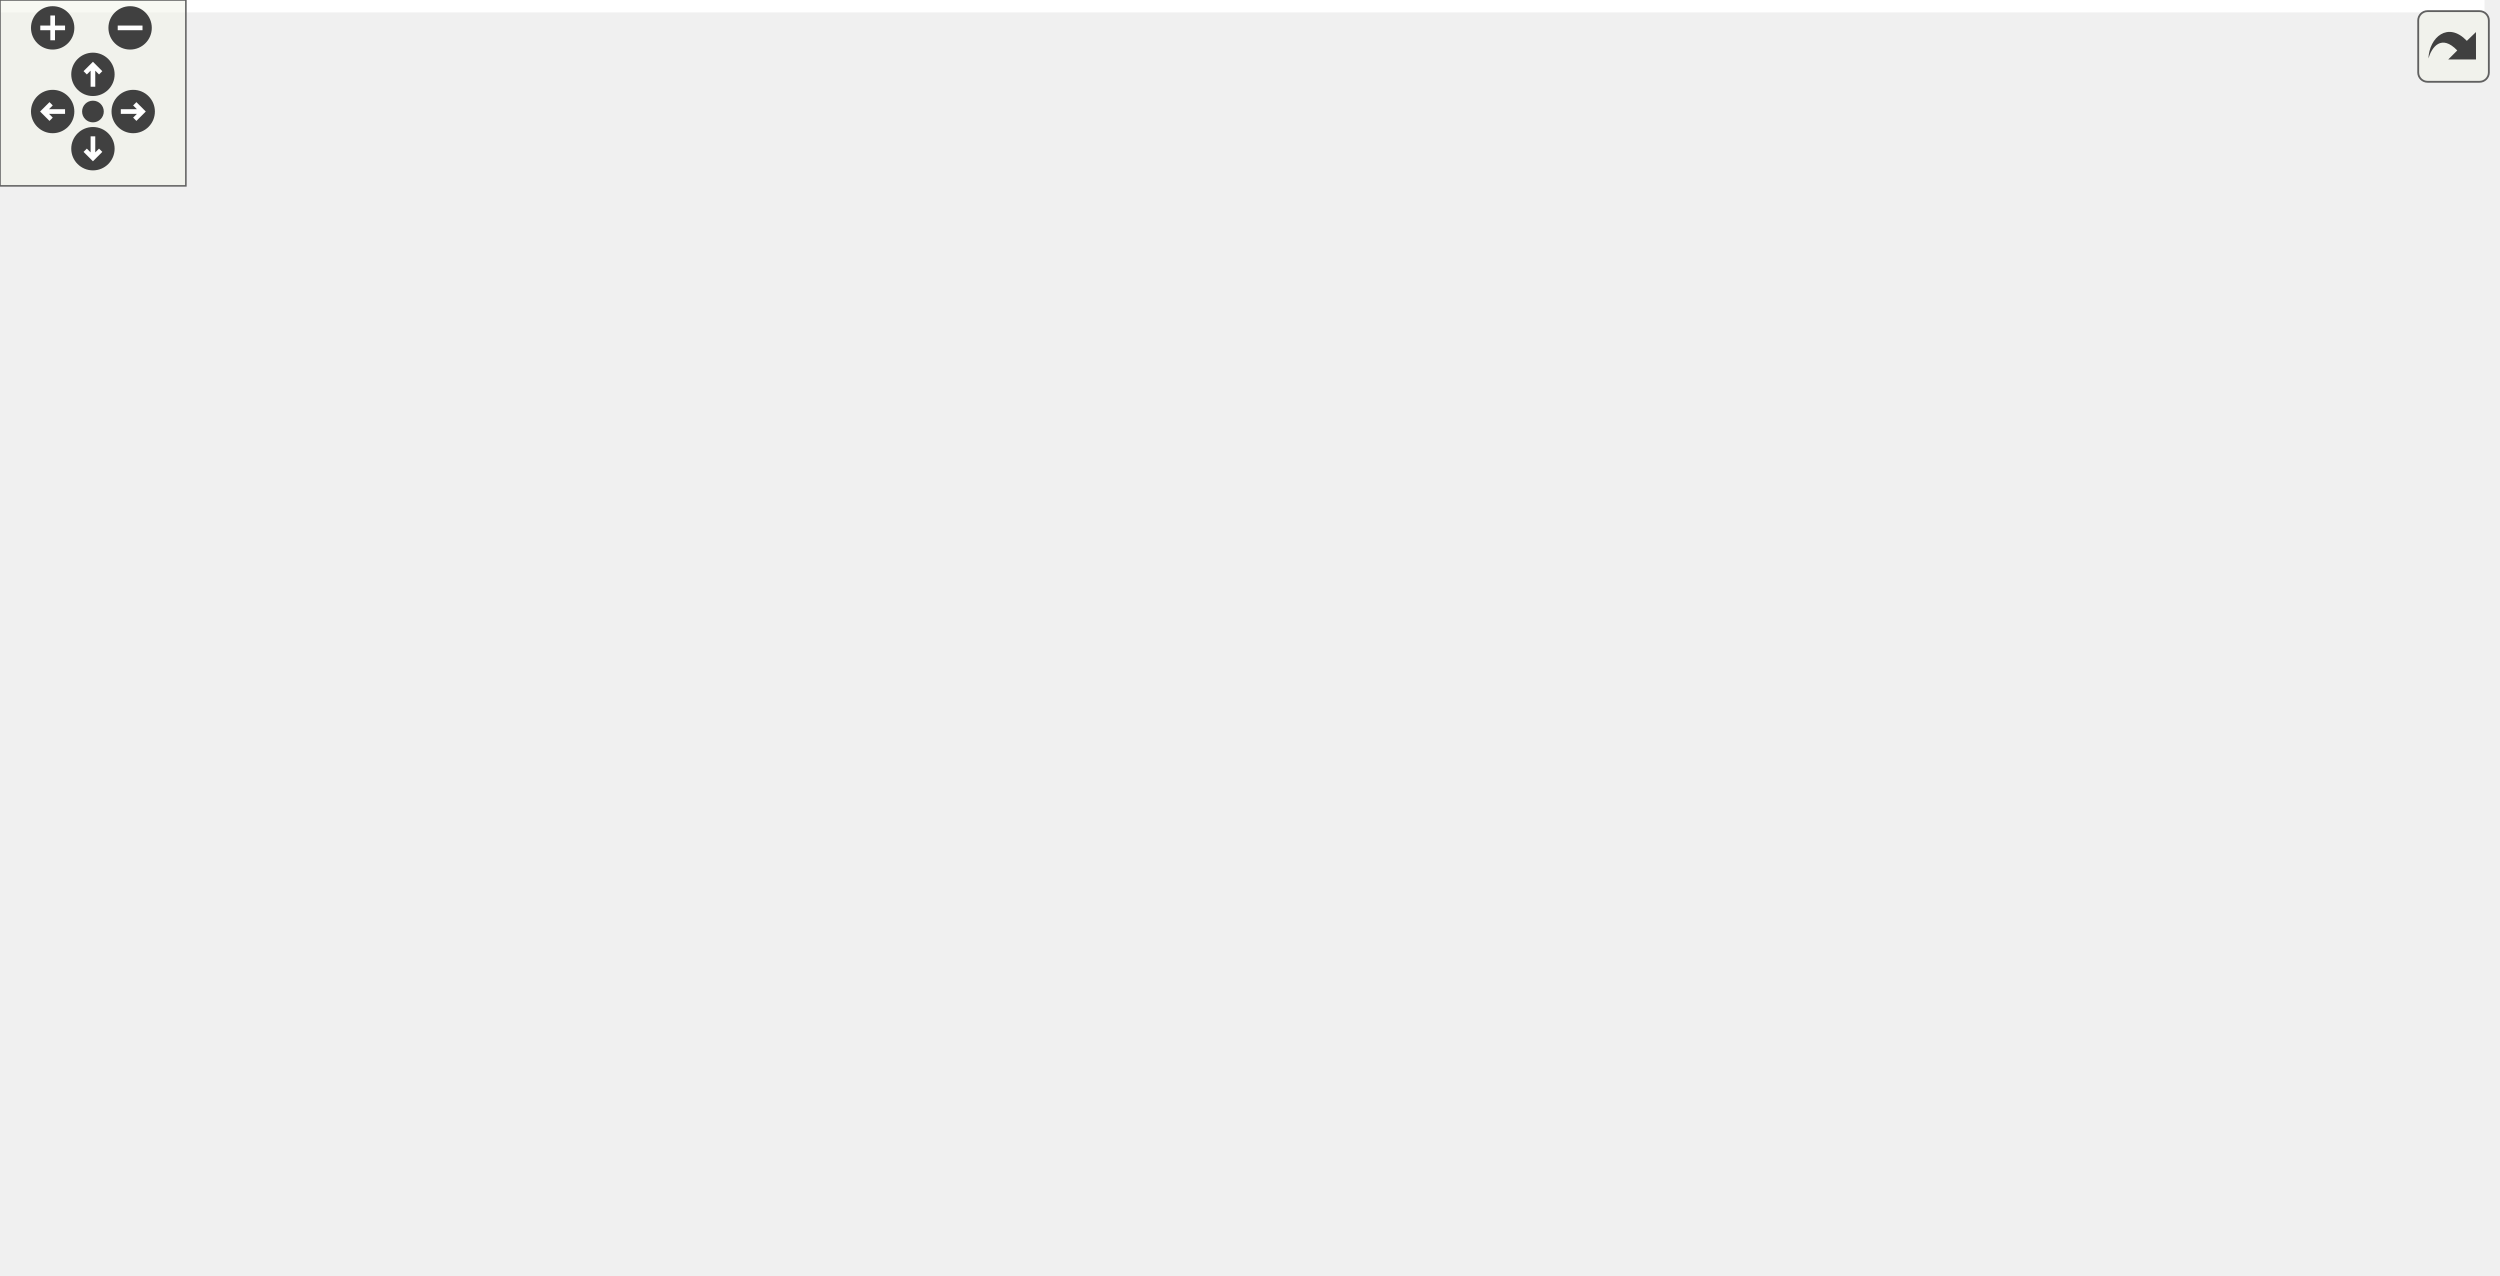
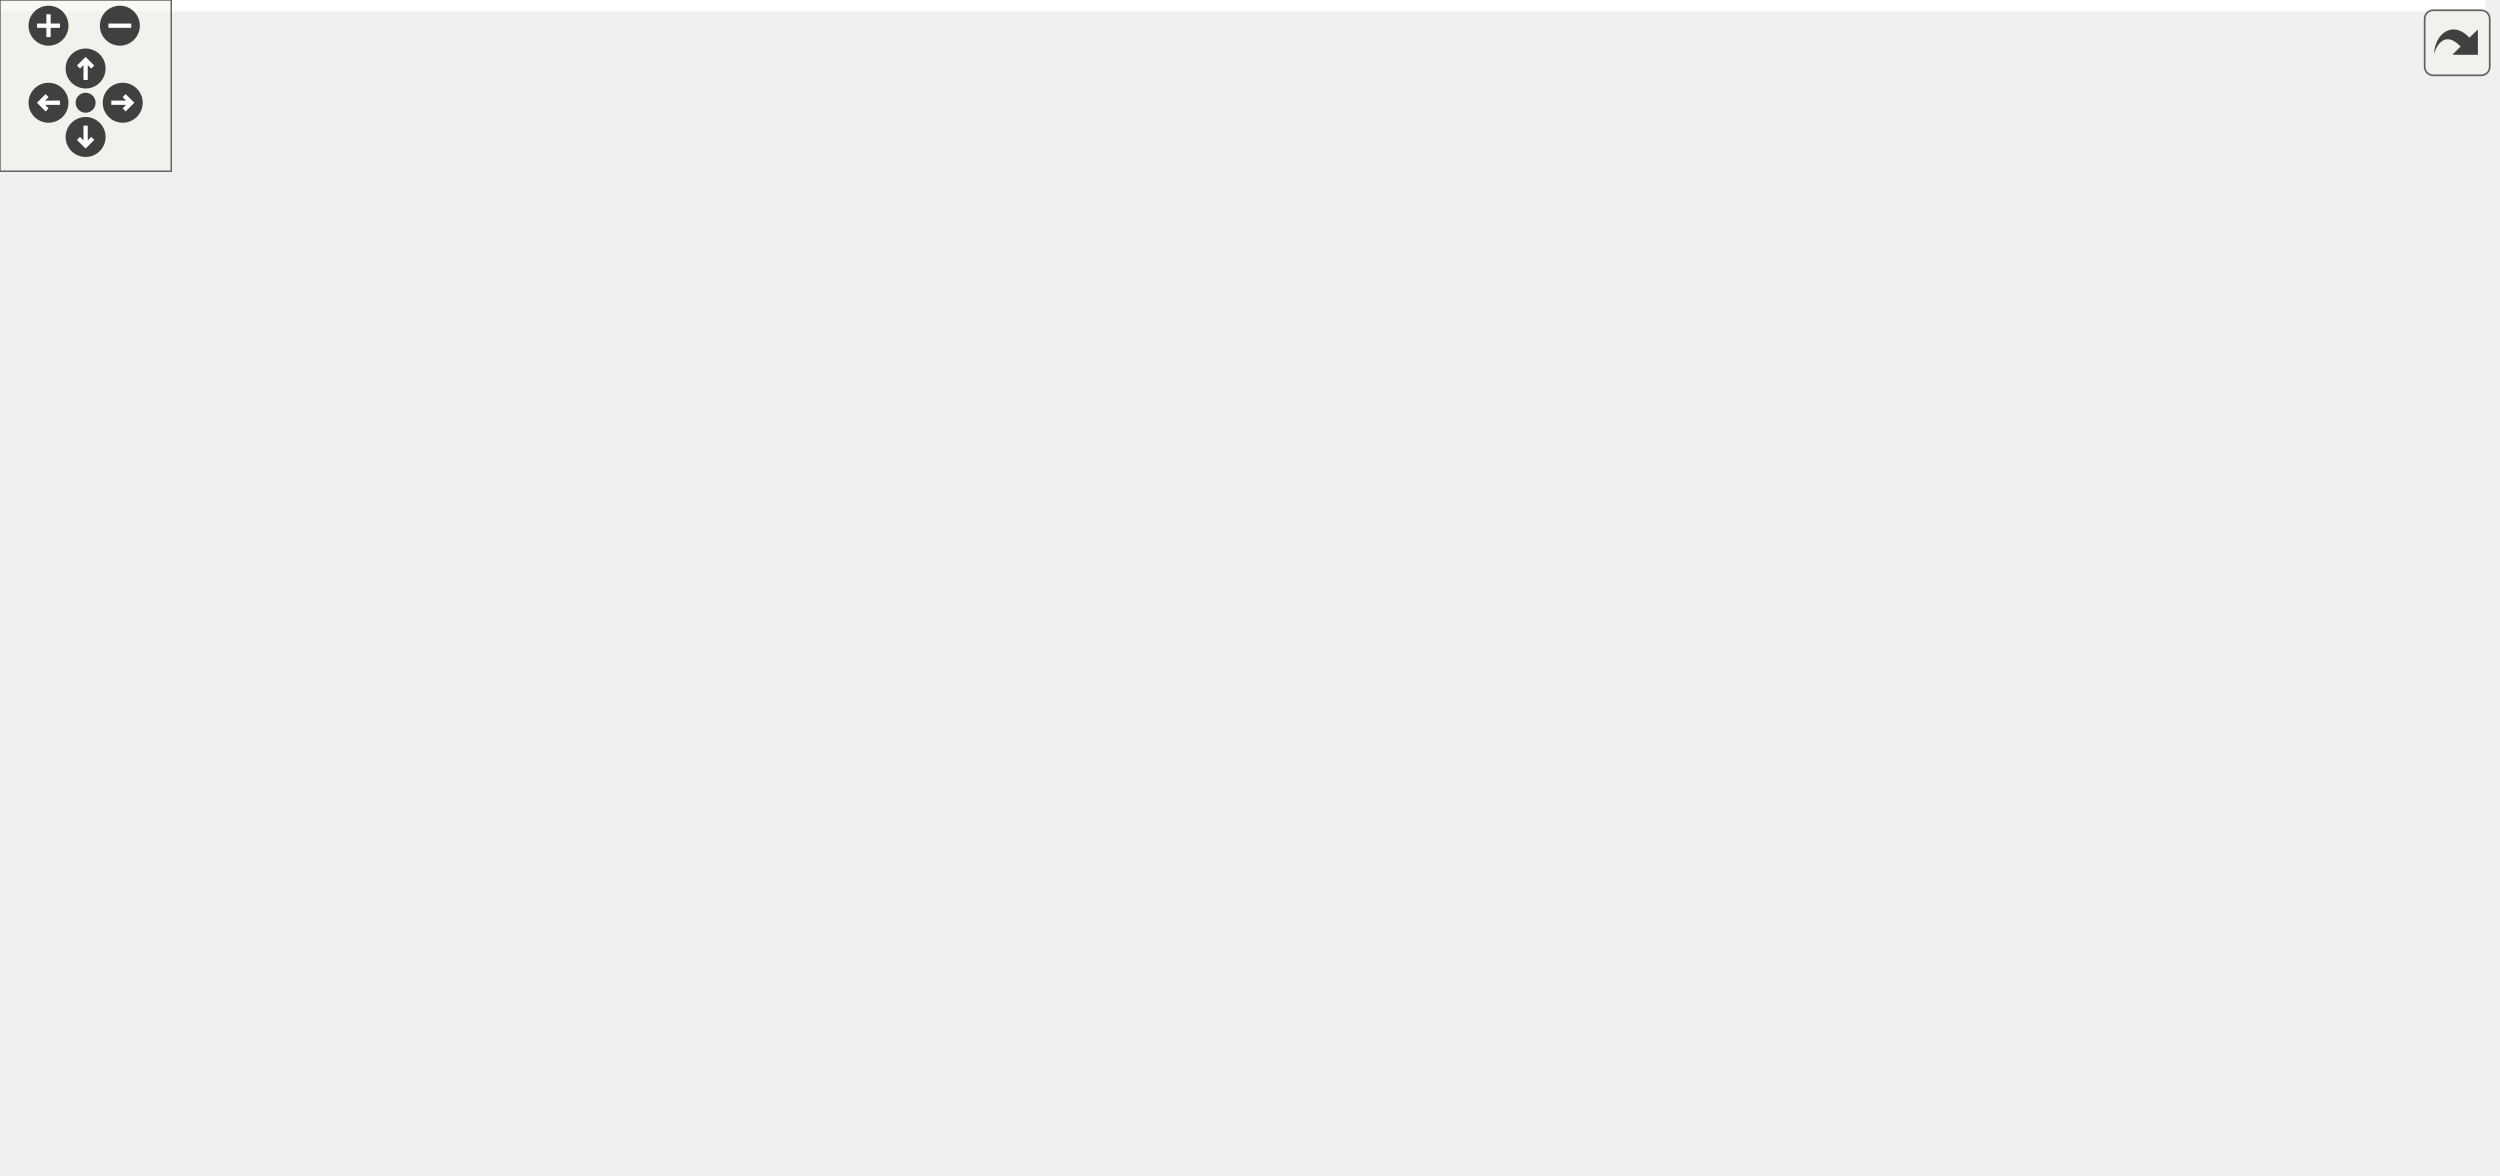
<svg xmlns="http://www.w3.org/2000/svg" xmlns:xlink="http://www.w3.org/1999/xlink" id="main" version="1.1" xml:space="preserve">
  <style type="text/css">
.edge:hover path { stroke: red; }
.edge:hover polygon { stroke: red; fill: red; }
</style>
  <defs>
    <circle id="rim" cx="0" cy="0" r="7" />
    <circle id="rim2" cx="0" cy="0" r="3.5" />
    <g id="zoomPlus">
      <use xlink:href="#rim" fill="#404040">
        <set attributeName="fill" to="#808080" begin="zoomplus.mouseover" end="zoomplus.mouseout" />
      </use>
      <path d="M-4,0h8M0,-4v8" fill="none" stroke="white" stroke-width="1.5" pointer-events="none" />
    </g>
    <g id="zoomMin">
      <use xlink:href="#rim" fill="#404040">
        <set attributeName="fill" to="#808080" begin="zoomminus.mouseover" end="zoomminus.mouseout" />
      </use>
      <path d="M-4,0h8" fill="none" stroke="white" stroke-width="1.5" pointer-events="none" />
    </g>
    <g id="dirArrow">
      <path fill="none" stroke="white" stroke-width="1.5" d="M0,-3.0v7 M-2.5,-0.5L0,-3.0L2.5,-0.5" />
    </g>
    <g id="resetDef">
      <use xlink:href="#rim2" fill="#404040">
        <set attributeName="fill" to="#808080" begin="reset.mouseover" end="reset.mouseout" />
      </use>
    </g>
  </defs>
  <svg id="graph" class="graph">
    <g id="viewport">
-       <polygon fill="white" stroke="transparent" points="-4,4 -4,-351 802,-351 802,4 -4,4" />
+       <polygon fill="white" stroke="transparent" points="-4,4 -4,-351 871,-351 871,4 -4,4" />
      <g id="node1" class="node">
        <g id="a_node1">
          <a xlink:title="TPDO object.">
-             <polygon fill="#bfbfbf" stroke="black" points="191,-0.5 191,-19.5 263,-19.5 263,-0.5 191,-0.5" />
-             <text text-anchor="middle" x="227" y="-7.5" font-family="Helvetica,sans-Serif" font-size="10.00">CO_TPDO_t</text>
+             <polygon fill="#bfbfbf" stroke="black" points="167,-0.5 167,-19.5 239,-19.5 239,-0.5 167,-0.5" />
+             <text text-anchor="middle" x="203" y="-7.5" font-family="Helvetica,sans-Serif" font-size="10.00">CO_TPDO_t</text>
          </a>
        </g>
      </g>
      <g id="node2" class="node">
        <g id="a_node2">
          <a xlink:href="structCO__SYNC__t.html" target="_top" xlink:title="SYNC producer and consumer object.">
-             <polygon fill="white" stroke="black" points="191.5,-67.5 191.5,-86.5 262.5,-86.5 262.5,-67.5 191.5,-67.5" />
-             <text text-anchor="middle" x="227" y="-74.5" font-family="Helvetica,sans-Serif" font-size="10.00">CO_SYNC_t</text>
+             <polygon fill="white" stroke="black" points="167.5,-67.5 167.5,-86.5 238.5,-86.5 238.5,-67.5 167.5,-67.5" />
+             <text text-anchor="middle" x="203" y="-74.5" font-family="Helvetica,sans-Serif" font-size="10.00">CO_SYNC_t</text>
          </a>
        </g>
      </g>
      <g id="edge1" class="edge">
-         <path fill="none" stroke="#9a32cd" stroke-dasharray="5,2" d="M227,-57.04C227,-44.67 227,-29.12 227,-19.63" />
-         <polygon fill="#9a32cd" stroke="#9a32cd" points="223.5,-57.23 227,-67.23 230.5,-57.23 223.5,-57.23" />
-         <text text-anchor="middle" x="242" y="-41" font-family="Helvetica,sans-Serif" font-size="10.00"> SYNC</text>
+         <path fill="none" stroke="#9a32cd" stroke-dasharray="5,2" d="M203,-57.04C203,-44.67 203,-29.12 203,-19.63" />
+         <polygon fill="#9a32cd" stroke="#9a32cd" points="199.5,-57.23 203,-67.23 206.5,-57.23 199.5,-57.23" />
+         <text text-anchor="middle" x="218" y="-41" font-family="Helvetica,sans-Serif" font-size="10.00"> SYNC</text>
      </g>
      <g id="node3" class="node">
        <g id="a_node3">
          <a xlink:href="structCO__EM__t.html" target="_top" xlink:title="Emergency object.">
-             <polygon fill="white" stroke="black" points="271,-135.5 271,-154.5 331,-154.5 331,-135.5 271,-135.5" />
-             <text text-anchor="middle" x="301" y="-142.5" font-family="Helvetica,sans-Serif" font-size="10.00">CO_EM_t</text>
+             <polygon fill="white" stroke="black" points="320,-135.5 320,-154.5 380,-154.5 380,-135.5 320,-135.5" />
+             <text text-anchor="middle" x="350" y="-142.5" font-family="Helvetica,sans-Serif" font-size="10.00">CO_EM_t</text>
          </a>
        </g>
      </g>
      <g id="edge2" class="edge">
-         <path fill="none" stroke="#9a32cd" stroke-dasharray="5,2" d="M283.52,-128.41C268.99,-115.45 248.81,-97.46 236.91,-86.84" />
-         <polygon fill="#9a32cd" stroke="#9a32cd" points="281.53,-131.33 291.33,-135.37 286.19,-126.1 281.53,-131.33" />
-         <text text-anchor="middle" x="278.5" y="-108" font-family="Helvetica,sans-Serif" font-size="10.00"> em</text>
+         <path fill="none" stroke="#9a32cd" stroke-dasharray="5,2" d="M321.5,-131.21C292.25,-118.07 247.54,-98 222.22,-86.63" />
+         <polygon fill="#9a32cd" stroke="#9a32cd" points="320.23,-134.47 330.78,-135.37 323.09,-128.08 320.23,-134.47" />
+         <text text-anchor="middle" x="295.5" y="-108" font-family="Helvetica,sans-Serif" font-size="10.00"> em</text>
+       </g>
+       <g id="node9" class="node">
+         <g id="a_node9">
+           <a xlink:href="structCO__PDO__common__t.html" target="_top" xlink:title="PDO object, common properties.">
+             <polygon fill="white" stroke="black" points="458,-67.5 458,-86.5 572,-86.5 572,-67.5 458,-67.5" />
+             <text text-anchor="middle" x="515" y="-74.5" font-family="Helvetica,sans-Serif" font-size="10.00">CO_PDO_common_t</text>
+           </a>
+         </g>
+       </g>
+       <g id="edge14" class="edge">
+         <path fill="none" stroke="#9a32cd" stroke-dasharray="5,2" d="M381.16,-131.54C414.07,-118.37 465.08,-97.97 493.69,-86.53" />
+         <polygon fill="#9a32cd" stroke="#9a32cd" points="379.56,-128.41 371.57,-135.37 382.16,-134.91 379.56,-128.41" />
+         <text text-anchor="middle" x="456.5" y="-108" font-family="Helvetica,sans-Serif" font-size="10.00"> em</text>
+       </g>
+       <g id="node4" class="node">
+         <g id="a_node4">
+           <a xlink:href="structCO__EM__fifo__t.html" target="_top" xlink:title="Fifo buffer for emergency producer and error history.">
+             <polygon fill="white" stroke="black" points="324,-248.5 324,-267.5 406,-267.5 406,-248.5 324,-248.5" />
+             <text text-anchor="middle" x="365" y="-255.5" font-family="Helvetica,sans-Serif" font-size="10.00">CO_EM_fifo_t</text>
+           </a>
+         </g>
+       </g>
+       <g id="edge3" class="edge">
+         <path fill="none" stroke="#9a32cd" stroke-dasharray="5,2" d="M362.46,-238.18C359.17,-213.87 353.59,-172.55 351.17,-154.67" />
+         <polygon fill="#9a32cd" stroke="#9a32cd" points="359.02,-238.85 363.82,-248.29 365.95,-237.91 359.02,-238.85" />
+         <text text-anchor="middle" x="370" y="-193.5" font-family="Helvetica,sans-Serif" font-size="10.00"> fifo</text>
+       </g>
+       <g id="node5" class="node">
+         <g id="a_node5">
+           <a xlink:href="structCO__CANtx__t.html" target="_top" xlink:title="Configuration object for CAN transmit message for specific CANopenNode Object.">
+             <polygon fill="white" stroke="black" points="85,-327.5 85,-346.5 161,-346.5 161,-327.5 85,-327.5" />
+             <text text-anchor="middle" x="123" y="-334.5" font-family="Helvetica,sans-Serif" font-size="10.00">CO_CANtx_t</text>
+           </a>
+         </g>
+       </g>
+       <g id="edge12" class="edge">
+         <path fill="none" stroke="#9a32cd" stroke-dasharray="5,2" d="M74.76,-326.05C40.3,-315.8 0,-295.92 0,-259 0,-259 0,-259 0,-76 0,-41.4 108.32,-22.67 166.71,-15.08" />
+         <polygon fill="#9a32cd" stroke="#9a32cd" points="74.19,-329.52 84.76,-328.82 76.05,-322.78 74.19,-329.52" />
+         <text text-anchor="middle" x="27.5" y="-142.5" font-family="Helvetica,sans-Serif" font-size="10.00"> CANtxBuff</text>
+       </g>
+       <g id="edge10" class="edge">
+         <path fill="none" stroke="#9a32cd" stroke-dasharray="5,2" d="M114.33,-317.66C101.02,-286.75 79.16,-222.85 100,-174 117.65,-132.63 163.14,-101.14 187.33,-86.69" />
+         <polygon fill="#9a32cd" stroke="#9a32cd" points="111.31,-319.46 118.6,-327.15 117.69,-316.59 111.31,-319.46" />
+         <text text-anchor="middle" x="127.5" y="-193.5" font-family="Helvetica,sans-Serif" font-size="10.00"> CANtxBuff</text>
+       </g>
+       <g id="edge4" class="edge">
+         <path fill="none" stroke="#9a32cd" stroke-dasharray="5,2" d="M156.49,-323.55C166.26,-319.42 176.79,-314.46 186,-309 203.98,-298.35 207.97,-294.52 223,-280 241.38,-262.25 240.22,-252.17 260,-236 272.93,-225.42 280.22,-228.77 293,-218 315.68,-198.89 335.49,-169.54 344.63,-154.92" />
+         <polygon fill="#9a32cd" stroke="#9a32cd" points="154.99,-320.38 147.05,-327.4 157.63,-326.87 154.99,-320.38" />
+         <text text-anchor="middle" x="287.5" y="-255.5" font-family="Helvetica,sans-Serif" font-size="10.00"> CANtxBuff</text>
+       </g>
+       <g id="node6" class="node">
+         <g id="a_node6">
+           <a xlink:href="structCO__CANmodule__t.html" target="_top" xlink:title="Complete CAN module object.">
+             <polygon fill="white" stroke="black" points="111.5,-248.5 111.5,-267.5 214.5,-267.5 214.5,-248.5 111.5,-248.5" />
+             <text text-anchor="middle" x="163" y="-255.5" font-family="Helvetica,sans-Serif" font-size="10.00">CO_CANmodule_t</text>
+           </a>
+         </g>
+       </g>
+       <g id="edge6" class="edge">
+         <path fill="none" stroke="#9a32cd" stroke-dasharray="5,2" d="M132.23,-318.22C140.43,-302.44 152.07,-280.04 158.42,-267.81" />
+         <polygon fill="#9a32cd" stroke="#9a32cd" points="128.94,-316.98 127.43,-327.47 135.15,-320.2 128.94,-316.98" />
+         <text text-anchor="middle" x="162" y="-301" font-family="Helvetica,sans-Serif" font-size="10.00"> txArray</text>
+       </g>
+       <g id="edge9" class="edge">
+         <path fill="none" stroke="#9a32cd" stroke-dasharray="5,2" d="M160.58,-238.31C158.08,-213.76 155.92,-169.57 167,-134 172.77,-115.46 186.47,-97.14 195.21,-86.73" />
+         <polygon fill="#9a32cd" stroke="#9a32cd" points="157.12,-238.86 161.75,-248.39 164.08,-238.06 157.12,-238.86" />
+         <text text-anchor="middle" x="194.5" y="-148" font-family="Helvetica,sans-Serif" font-size="10.00"> CANdevRx</text>
+         <text text-anchor="middle" x="194.5" y="-137" font-family="Helvetica,sans-Serif" font-size="10.00">CANdevTx</text>
+       </g>
+       <g id="edge5" class="edge">
+         <path fill="none" stroke="#9a32cd" stroke-dasharray="5,2" d="M186.54,-242.69C196.18,-236.03 206.94,-227.48 215,-218 229.29,-201.19 220.66,-187.65 238,-174 250.6,-164.08 291.2,-155.62 319.88,-150.67" />
+         <polygon fill="#9a32cd" stroke="#9a32cd" points="184.53,-239.82 178.11,-248.25 188.38,-245.66 184.53,-239.82" />
+         <text text-anchor="middle" x="265.5" y="-193.5" font-family="Helvetica,sans-Serif" font-size="10.00"> CANdevTx</text>
+       </g>
+       <g id="edge17" class="edge">
+         <path fill="none" stroke="#9a32cd" stroke-dasharray="5,2" d="M173.25,-239.08C195.39,-200.67 246.74,-113.2 260,-105 291.99,-85.2 392.87,-79.78 457.75,-78.38" />
+         <polygon fill="#9a32cd" stroke="#9a32cd" points="170.01,-237.7 168.06,-248.11 176.08,-241.19 170.01,-237.7" />
+         <text text-anchor="middle" x="258.5" y="-142.5" font-family="Helvetica,sans-Serif" font-size="10.00"> CANdev</text>
+       </g>
+       <g id="node7" class="node">
+         <g id="a_node7">
+           <a xlink:href="structCO__CANrx__t.html" target="_top" xlink:title="Configuration object for CAN received message for specific CANopenNode Object.">
+             <polygon fill="white" stroke="black" points="246,-327.5 246,-346.5 322,-346.5 322,-327.5 246,-327.5" />
+             <text text-anchor="middle" x="284" y="-334.5" font-family="Helvetica,sans-Serif" font-size="10.00">CO_CANrx_t</text>
+           </a>
+         </g>
+       </g>
+       <g id="edge7" class="edge">
+         <path fill="none" stroke="#9a32cd" stroke-dasharray="5,2" d="M262.15,-322.09C237.22,-306.23 197.22,-280.78 176.47,-267.57" />
+         <polygon fill="#9a32cd" stroke="#9a32cd" points="260.27,-325.05 270.59,-327.47 264.03,-319.14 260.27,-325.05" />
+         <text text-anchor="middle" x="262" y="-301" font-family="Helvetica,sans-Serif" font-size="10.00"> rxArray</text>
      </g>
      <g id="node8" class="node">
        <g id="a_node8">
-           <a xlink:href="structCO__PDO__common__t.html" target="_top" xlink:title="PDO object, common properties.">
-             <polygon fill="white" stroke="black" points="407,-67.5 407,-86.5 521,-86.5 521,-67.5 407,-67.5" />
-             <text text-anchor="middle" x="464" y="-74.5" font-family="Helvetica,sans-Serif" font-size="10.00">CO_PDO_common_t</text>
-           </a>
-         </g>
+           <a xlink:href="structOD__extension__t.html" target="_top" xlink:title="Extension of OD object, which can optionally be specified by application in initialization phase with...">
+             <polygon fill="white" stroke="black" points="565,-327.5 565,-346.5 659,-346.5 659,-327.5 565,-327.5" />
+             <text text-anchor="middle" x="612" y="-334.5" font-family="Helvetica,sans-Serif" font-size="10.00">OD_extension_t</text>
+           </a>
+         </g>
+       </g>
+       <g id="edge11" class="edge">
+         <path fill="none" stroke="#9a32cd" stroke-dasharray="5,2" d="M611.11,-317.29C609.01,-294.72 602.02,-257.18 579,-236 553.77,-212.79 528.92,-241.54 504,-218 465.88,-181.98 510.46,-138.37 470,-105 452.5,-90.57 307.11,-82.47 238.53,-79.42" />
+         <polygon fill="#9a32cd" stroke="#9a32cd" points="607.62,-317.56 611.82,-327.29 614.61,-317.07 607.62,-317.56" />
+         <text text-anchor="middle" x="554.5" y="-199" font-family="Helvetica,sans-Serif" font-size="10.00"> OD_1005_extension</text>
+         <text text-anchor="middle" x="554.5" y="-188" font-family="Helvetica,sans-Serif" font-size="10.00">OD_1019_extension</text>
+       </g>
+       <g id="edge8" class="edge">
+         <path fill="none" stroke="#9a32cd" stroke-dasharray="5,2" d="M555.93,-324.95C524.19,-316.59 485.14,-302.59 456,-280 410.99,-245.11 422.37,-216.08 384,-174 377.41,-166.77 368.91,-159.77 362.05,-154.58" />
+         <polygon fill="#9a32cd" stroke="#9a32cd" points="555.41,-328.43 565.96,-327.47 557.11,-321.64 555.41,-328.43" />
+         <text text-anchor="middle" x="517.5" y="-272" font-family="Helvetica,sans-Serif" font-size="10.00"> OD_1003_extension</text>
+         <text text-anchor="middle" x="517.5" y="-261" font-family="Helvetica,sans-Serif" font-size="10.00">OD_1014_extension</text>
+         <text text-anchor="middle" x="517.5" y="-250" font-family="Helvetica,sans-Serif" font-size="10.00">OD_1015_extension</text>
+         <text text-anchor="middle" x="517.5" y="-239" font-family="Helvetica,sans-Serif" font-size="10.00">OD_statusBits_extension</text>
+       </g>
+       <g id="edge21" class="edge">
+         <path fill="none" stroke="#9a32cd" stroke-dasharray="5,2" d="M615.89,-317.63C621.55,-286.62 629.33,-222.53 609,-174 592.24,-133.98 550.21,-101.44 528.48,-86.63" />
+         <polygon fill="#9a32cd" stroke="#9a32cd" points="612.45,-316.98 613.96,-327.47 619.32,-318.33 612.45,-316.98" />
+         <text text-anchor="start" x="619" y="-210" font-family="Helvetica,sans-Serif" font-size="10.00"> OD_communicationParam</text>
+         <text text-anchor="middle" x="684.5" y="-199" font-family="Helvetica,sans-Serif" font-size="10.00">_ext</text>
+         <text text-anchor="start" x="619" y="-188" font-family="Helvetica,sans-Serif" font-size="10.00">OD_mappingParam</text>
+         <text text-anchor="middle" x="684.5" y="-177" font-family="Helvetica,sans-Serif" font-size="10.00">_extension</text>
+       </g>
+       <g id="node13" class="node">
+         <g id="a_node13">
+           <a xlink:href="structOD__entry__t.html" target="_top" xlink:title="Object Dictionary entry for one OD object.">
+             <polygon fill="white" stroke="black" points="680.5,-248.5 680.5,-267.5 751.5,-267.5 751.5,-248.5 680.5,-248.5" />
+             <text text-anchor="middle" x="716" y="-255.5" font-family="Helvetica,sans-Serif" font-size="10.00">OD_entry_t</text>
+           </a>
+         </g>
+       </g>
+       <g id="edge20" class="edge">
+         <path fill="none" stroke="#9a32cd" stroke-dasharray="5,2" d="M631.63,-321.46C653.11,-305.56 686.82,-280.6 704.42,-267.57" />
+         <polygon fill="#9a32cd" stroke="#9a32cd" points="629.48,-318.7 623.53,-327.47 633.65,-324.33 629.48,-318.7" />
+         <text text-anchor="middle" x="686" y="-301" font-family="Helvetica,sans-Serif" font-size="10.00"> extension</text>
      </g>
      <g id="edge13" class="edge">
-         <path fill="none" stroke="#9a32cd" stroke-dasharray="5,2" d="M311.61,-126.86C317.31,-119.04 325.01,-110.35 334,-105 355.89,-91.98 383.1,-85.17 406.97,-81.63" />
-         <polygon fill="#9a32cd" stroke="#9a32cd" points="308.55,-125.14 305.88,-135.39 314.36,-129.04 308.55,-125.14" />
-         <text text-anchor="middle" x="343.5" y="-108" font-family="Helvetica,sans-Serif" font-size="10.00"> em</text>
-       </g>
-       <g id="node4" class="node">
-         <g id="a_node4">
-           <a xlink:href="structCO__CANtx__t.html" target="_top" xlink:title="Configuration object for CAN transmit message for specific CANopenNode Object.">
-             <polygon fill="white" stroke="black" points="68,-327.5 68,-346.5 144,-346.5 144,-327.5 68,-327.5" />
-             <text text-anchor="middle" x="106" y="-334.5" font-family="Helvetica,sans-Serif" font-size="10.00">CO_CANtx_t</text>
-           </a>
-         </g>
-       </g>
-       <g id="edge11" class="edge">
-         <path fill="none" stroke="#9a32cd" stroke-dasharray="5,2" d="M64.49,-324.11C34.78,-312.76 0,-292.35 0,-259 0,-259 0,-259 0,-76 0,-36.8 126.69,-19.89 190.78,-13.85" />
-         <polygon fill="#9a32cd" stroke="#9a32cd" points="63.31,-327.41 73.91,-327.48 65.67,-320.81 63.31,-327.41" />
-         <text text-anchor="middle" x="27.5" y="-142.5" font-family="Helvetica,sans-Serif" font-size="10.00"> CANtxBuff</text>
-       </g>
-       <g id="edge9" class="edge">
-         <path fill="none" stroke="#9a32cd" stroke-dasharray="5,2" d="M99.36,-317.71C89.15,-286.38 73.16,-221.24 97,-174 119.69,-129.04 174.47,-99.93 205.19,-86.55" />
-         <polygon fill="#9a32cd" stroke="#9a32cd" points="96.09,-318.98 102.65,-327.3 102.71,-316.71 96.09,-318.98" />
-         <text text-anchor="middle" x="124.5" y="-193.5" font-family="Helvetica,sans-Serif" font-size="10.00"> CANtxBuff</text>
-       </g>
-       <g id="edge3" class="edge">
-         <path fill="none" stroke="#9a32cd" stroke-dasharray="5,2" d="M107.86,-317C110.86,-295.26 118.57,-259.63 138,-236 173.61,-192.67 235.82,-166.74 272.22,-154.52" />
-         <polygon fill="#9a32cd" stroke="#9a32cd" points="104.35,-316.88 106.65,-327.22 111.3,-317.7 104.35,-316.88" />
-         <text text-anchor="middle" x="165.5" y="-255.5" font-family="Helvetica,sans-Serif" font-size="10.00"> CANtxBuff</text>
-       </g>
-       <g id="node5" class="node">
-         <g id="a_node5">
-           <a xlink:href="structCO__CANmodule__t.html" target="_top" xlink:title="Complete CAN module object.">
-             <polygon fill="white" stroke="black" points="202.5,-248.5 202.5,-267.5 305.5,-267.5 305.5,-248.5 202.5,-248.5" />
-             <text text-anchor="middle" x="254" y="-255.5" font-family="Helvetica,sans-Serif" font-size="10.00">CO_CANmodule_t</text>
-           </a>
-         </g>
-       </g>
-       <g id="edge5" class="edge">
-         <path fill="none" stroke="#9a32cd" stroke-dasharray="5,2" d="M131.53,-322.72C161.93,-306.9 211.81,-280.95 237.52,-267.57" />
-         <polygon fill="#9a32cd" stroke="#9a32cd" points="129.66,-319.75 122.4,-327.47 132.89,-325.95 129.66,-319.75" />
-         <text text-anchor="middle" x="196" y="-301" font-family="Helvetica,sans-Serif" font-size="10.00"> txArray</text>
-       </g>
-       <g id="edge8" class="edge">
-         <path fill="none" stroke="#9a32cd" stroke-dasharray="5,2" d="M243.04,-239.64C231.45,-220.15 213.9,-187.18 207,-156 201.38,-130.61 214.49,-100.94 222.07,-86.61" />
-         <polygon fill="#9a32cd" stroke="#9a32cd" points="240.13,-241.58 248.33,-248.28 246.1,-237.92 240.13,-241.58" />
-         <text text-anchor="middle" x="234.5" y="-148" font-family="Helvetica,sans-Serif" font-size="10.00"> CANdevRx</text>
-         <text text-anchor="middle" x="234.5" y="-137" font-family="Helvetica,sans-Serif" font-size="10.00">CANdevTx</text>
-       </g>
-       <g id="edge4" class="edge">
-         <path fill="none" stroke="#9a32cd" stroke-dasharray="5,2" d="M255.3,-238.37C257.18,-220.82 261.79,-194.27 273,-174 277.13,-166.54 283.82,-159.74 289.63,-154.71" />
-         <polygon fill="#9a32cd" stroke="#9a32cd" points="251.8,-238.17 254.41,-248.44 258.77,-238.79 251.8,-238.17" />
-         <text text-anchor="middle" x="300.5" y="-193.5" font-family="Helvetica,sans-Serif" font-size="10.00"> CANdevTx</text>
+         <path fill="none" stroke="#9a32cd" stroke-dasharray="5,2" d="M463.75,-65.32C400.56,-52.16 294.76,-30.12 239.35,-18.57" />
+         <polygon fill="#9a32cd" stroke="#9a32cd" points="463.39,-68.82 473.89,-67.44 464.81,-61.97 463.39,-68.82" />
+         <text text-anchor="middle" x="413.5" y="-41" font-family="Helvetica,sans-Serif" font-size="10.00"> PDO_common</text>
+       </g>
+       <g id="node10" class="node">
+         <g id="a_node10">
+           <a xlink:href="structOD__IO__t.html" target="_top" xlink:title="Structure for input / output on the OD variable.">
+             <polygon fill="white" stroke="black" points="779,-135.5 779,-154.5 835,-154.5 835,-135.5 779,-135.5" />
+             <text text-anchor="middle" x="807" y="-142.5" font-family="Helvetica,sans-Serif" font-size="10.00">OD_IO_t</text>
+           </a>
+         </g>
+       </g>
+       <g id="edge15" class="edge">
+         <path fill="none" stroke="#9a32cd" stroke-dasharray="5,2" d="M776.05,-131.73C753.37,-123.15 721.67,-112.02 693,-105 653.08,-95.23 607.2,-88.37 572.02,-84.01" />
+         <polygon fill="#9a32cd" stroke="#9a32cd" points="774.9,-135.03 785.49,-135.35 777.41,-128.5 774.9,-135.03" />
+         <text text-anchor="middle" x="748" y="-108" font-family="Helvetica,sans-Serif" font-size="10.00"> OD_IO</text>
+       </g>
+       <g id="node11" class="node">
+         <g id="a_node11">
+           <a xlink:href="structOD__stream__t.html" target="_top" xlink:title="IO stream structure, used for read/write access to OD variable, part of OD_IO_t.">
+             <polygon fill="white" stroke="black" points="787,-248.5 787,-267.5 867,-267.5 867,-248.5 787,-248.5" />
+             <text text-anchor="middle" x="827" y="-255.5" font-family="Helvetica,sans-Serif" font-size="10.00">OD_stream_t</text>
+           </a>
+         </g>
      </g>
      <g id="edge16" class="edge">
-         <path fill="none" stroke="#9a32cd" stroke-dasharray="5,2" d="M285.33,-244.39C300.18,-237.67 317.75,-228.6 332,-218 387.76,-176.55 440.05,-110.03 457.7,-86.55" />
-         <polygon fill="#9a32cd" stroke="#9a32cd" points="283.78,-241.25 276.02,-248.46 286.58,-247.66 283.78,-241.25" />
-         <text text-anchor="middle" x="440.5" y="-142.5" font-family="Helvetica,sans-Serif" font-size="10.00"> CANdev</text>
-       </g>
-       <g id="node6" class="node">
-         <g id="a_node6">
-           <a xlink:href="structCO__CANrx__t.html" target="_top" xlink:title="Configuration object for CAN received message for specific CANopenNode Object.">
-             <polygon fill="white" stroke="black" points="216,-327.5 216,-346.5 292,-346.5 292,-327.5 216,-327.5" />
-             <text text-anchor="middle" x="254" y="-334.5" font-family="Helvetica,sans-Serif" font-size="10.00">CO_CANrx_t</text>
-           </a>
-         </g>
-       </g>
-       <g id="edge6" class="edge">
-         <path fill="none" stroke="#9a32cd" stroke-dasharray="5,2" d="M254,-317.31C254,-301.59 254,-279.81 254,-267.81" />
-         <polygon fill="#9a32cd" stroke="#9a32cd" points="250.5,-317.47 254,-327.47 257.5,-317.47 250.5,-317.47" />
-         <text text-anchor="middle" x="274" y="-301" font-family="Helvetica,sans-Serif" font-size="10.00"> rxArray</text>
-       </g>
-       <g id="node7" class="node">
-         <g id="a_node7">
-           <a xlink:href="structOD__extension__t.html" target="_top" xlink:title="Extension of OD object, which can optionally be specified by application in initialization phase with...">
-             <polygon fill="white" stroke="black" points="480,-327.5 480,-346.5 574,-346.5 574,-327.5 480,-327.5" />
-             <text text-anchor="middle" x="527" y="-334.5" font-family="Helvetica,sans-Serif" font-size="10.00">OD_extension_t</text>
-           </a>
-         </g>
-       </g>
-       <g id="edge10" class="edge">
-         <path fill="none" stroke="#9a32cd" stroke-dasharray="5,2" d="M522.48,-317.42C516.21,-295.29 502.86,-258.49 479,-236 463.62,-221.51 447.89,-234.74 435,-218 412.02,-188.17 446.67,-164.06 424,-134 404.62,-108.31 314.17,-90.95 262.83,-82.99" />
-         <polygon fill="#9a32cd" stroke="#9a32cd" points="519.14,-318.47 525.07,-327.24 525.91,-316.68 519.14,-318.47" />
-         <text text-anchor="middle" x="485.5" y="-199" font-family="Helvetica,sans-Serif" font-size="10.00"> OD_1019_extension</text>
-         <text text-anchor="middle" x="485.5" y="-188" font-family="Helvetica,sans-Serif" font-size="10.00">OD_1005_extension</text>
-       </g>
-       <g id="edge7" class="edge">
-         <path fill="none" stroke="#9a32cd" stroke-dasharray="5,2" d="M469.63,-331.14C432.35,-325 385.39,-311.16 356,-280 322.56,-244.56 351.9,-216.46 328,-174 323.83,-166.59 317.22,-159.69 311.59,-154.59" />
-         <polygon fill="#9a32cd" stroke="#9a32cd" points="469.46,-334.66 479.86,-332.68 470.49,-327.73 469.46,-334.66" />
-         <text text-anchor="middle" x="417.5" y="-272" font-family="Helvetica,sans-Serif" font-size="10.00"> OD_1003_extension</text>
-         <text text-anchor="middle" x="417.5" y="-261" font-family="Helvetica,sans-Serif" font-size="10.00">OD_statusBits_extension</text>
-         <text text-anchor="middle" x="417.5" y="-250" font-family="Helvetica,sans-Serif" font-size="10.00">OD_1014_extension</text>
-         <text text-anchor="middle" x="417.5" y="-239" font-family="Helvetica,sans-Serif" font-size="10.00">OD_1015_extension</text>
-       </g>
-       <g id="edge20" class="edge">
-         <path fill="none" stroke="#9a32cd" stroke-dasharray="5,2" d="M533.23,-317.47C542.55,-286.72 557.26,-223.6 540,-174 526.87,-136.26 492.04,-102.17 474.46,-86.73" />
-         <polygon fill="#9a32cd" stroke="#9a32cd" points="529.82,-316.66 530.11,-327.26 536.49,-318.79 529.82,-316.66" />
-         <text text-anchor="start" x="548" y="-210" font-family="Helvetica,sans-Serif" font-size="10.00"> OD_communicationParam</text>
-         <text text-anchor="middle" x="613.5" y="-199" font-family="Helvetica,sans-Serif" font-size="10.00">_ext</text>
-         <text text-anchor="start" x="548" y="-188" font-family="Helvetica,sans-Serif" font-size="10.00">OD_mappingParam</text>
-         <text text-anchor="middle" x="613.5" y="-177" font-family="Helvetica,sans-Serif" font-size="10.00">_extension</text>
+         <path fill="none" stroke="#9a32cd" stroke-dasharray="5,2" d="M823.61,-238.18C819.23,-213.87 811.78,-172.55 808.56,-154.67" />
+         <polygon fill="#9a32cd" stroke="#9a32cd" points="820.21,-239.07 825.43,-248.29 827.1,-237.83 820.21,-239.07" />
+         <text text-anchor="middle" x="838" y="-193.5" font-family="Helvetica,sans-Serif" font-size="10.00"> stream</text>
      </g>
      <g id="node12" class="node">
        <g id="a_node12">
-           <a xlink:href="structOD__entry__t.html" target="_top" xlink:title="Object Dictionary entry for one OD object.">
-             <polygon fill="white" stroke="black" points="611.5,-248.5 611.5,-267.5 682.5,-267.5 682.5,-248.5 611.5,-248.5" />
-             <text text-anchor="middle" x="647" y="-255.5" font-family="Helvetica,sans-Serif" font-size="10.00">OD_entry_t</text>
-           </a>
-         </g>
+           <a xlink:href="structOD__t.html" target="_top" xlink:title="Object Dictionary.">
+             <polygon fill="white" stroke="black" points="699.5,-135.5 699.5,-154.5 740.5,-154.5 740.5,-135.5 699.5,-135.5" />
+             <text text-anchor="middle" x="720" y="-142.5" font-family="Helvetica,sans-Serif" font-size="10.00">OD_t</text>
+           </a>
+         </g>
+       </g>
+       <g id="edge18" class="edge">
+         <path fill="none" stroke="#9a32cd" stroke-dasharray="5,2" d="M697.66,-130.31C683.12,-121.93 663.49,-111.58 645,-105 621.77,-96.72 595.24,-90.65 572.24,-86.38" />
+         <polygon fill="#9a32cd" stroke="#9a32cd" points="696.03,-133.41 706.42,-135.48 699.58,-127.38 696.03,-133.41" />
+         <text text-anchor="middle" x="679.5" y="-108" font-family="Helvetica,sans-Serif" font-size="10.00"> OD</text>
      </g>
      <g id="edge19" class="edge">
-         <path fill="none" stroke="#9a32cd" stroke-dasharray="5,2" d="M552.49,-322.65C560.15,-318.45 568.5,-313.68 576,-309 597.73,-295.42 621.91,-277.82 635.7,-267.54" />
-         <polygon fill="#9a32cd" stroke="#9a32cd" points="550.73,-319.62 543.59,-327.44 554.06,-325.78 550.73,-319.62" />
-         <text text-anchor="middle" x="618" y="-301" font-family="Helvetica,sans-Serif" font-size="10.00"> extension</text>
-       </g>
-       <g id="edge12" class="edge">
-         <path fill="none" stroke="#9a32cd" stroke-dasharray="5,2" d="M422.7,-64.67C375.83,-51.82 300.44,-31.14 258.22,-19.56" />
-         <polygon fill="#9a32cd" stroke="#9a32cd" points="421.96,-68.1 432.53,-67.37 423.81,-61.35 421.96,-68.1" />
-         <text text-anchor="middle" x="396.5" y="-41" font-family="Helvetica,sans-Serif" font-size="10.00"> PDO_common</text>
-       </g>
-       <g id="node9" class="node">
-         <g id="a_node9">
-           <a xlink:href="structOD__IO__t.html" target="_top" xlink:title="Structure for input / output on the OD variable.">
-             <polygon fill="white" stroke="black" points="710,-135.5 710,-154.5 766,-154.5 766,-135.5 710,-135.5" />
-             <text text-anchor="middle" x="738" y="-142.5" font-family="Helvetica,sans-Serif" font-size="10.00">OD_IO_t</text>
-           </a>
-         </g>
-       </g>
-       <g id="edge14" class="edge">
-         <path fill="none" stroke="#9a32cd" stroke-dasharray="5,2" d="M706.73,-131.89C683.83,-123.39 651.84,-112.29 623,-105 589.61,-96.56 551.6,-90 521.12,-85.46" />
-         <polygon fill="#9a32cd" stroke="#9a32cd" points="705.67,-135.23 716.26,-135.47 708.13,-128.68 705.67,-135.23" />
-         <text text-anchor="middle" x="676" y="-108" font-family="Helvetica,sans-Serif" font-size="10.00"> OD_IO</text>
-       </g>
-       <g id="node10" class="node">
-         <g id="a_node10">
-           <a xlink:href="structOD__stream__t.html" target="_top" xlink:title="IO stream structure, used for read/write access to OD variable, part of OD_IO_t.">
-             <polygon fill="white" stroke="black" points="718,-248.5 718,-267.5 798,-267.5 798,-248.5 718,-248.5" />
-             <text text-anchor="middle" x="758" y="-255.5" font-family="Helvetica,sans-Serif" font-size="10.00">OD_stream_t</text>
-           </a>
-         </g>
-       </g>
-       <g id="edge15" class="edge">
-         <path fill="none" stroke="#9a32cd" stroke-dasharray="5,2" d="M754.61,-238.18C750.23,-213.87 742.78,-172.55 739.56,-154.67" />
-         <polygon fill="#9a32cd" stroke="#9a32cd" points="751.21,-239.07 756.43,-248.29 758.1,-237.83 751.21,-239.07" />
-         <text text-anchor="middle" x="769" y="-193.5" font-family="Helvetica,sans-Serif" font-size="10.00"> stream</text>
-       </g>
-       <g id="node11" class="node">
-         <g id="a_node11">
-           <a xlink:href="structOD__t.html" target="_top" xlink:title="Object Dictionary.">
-             <polygon fill="white" stroke="black" points="630.5,-135.5 630.5,-154.5 671.5,-154.5 671.5,-135.5 630.5,-135.5" />
-             <text text-anchor="middle" x="651" y="-142.5" font-family="Helvetica,sans-Serif" font-size="10.00">OD_t</text>
-           </a>
-         </g>
-       </g>
-       <g id="edge17" class="edge">
-         <path fill="none" stroke="#9a32cd" stroke-dasharray="5,2" d="M628.32,-130.36C613.78,-122.08 594.27,-111.83 576,-105 554.93,-97.11 530.74,-90.95 510.26,-86.51" />
-         <polygon fill="#9a32cd" stroke="#9a32cd" points="626.69,-133.46 637.1,-135.46 630.21,-127.41 626.69,-133.46" />
-         <text text-anchor="middle" x="609.5" y="-108" font-family="Helvetica,sans-Serif" font-size="10.00"> OD</text>
-       </g>
-       <g id="edge18" class="edge">
-         <path fill="none" stroke="#9a32cd" stroke-dasharray="5,2" d="M672.2,-242.54C680.76,-236.21 689.33,-227.93 694,-218 702.31,-200.3 703.32,-191.19 694,-174 689.16,-165.07 680.1,-158.54 671.55,-154.05" />
-         <polygon fill="#9a32cd" stroke="#9a32cd" points="670.12,-239.73 663.79,-248.22 674.03,-245.53 670.12,-239.73" />
-         <text text-anchor="middle" x="709.5" y="-193.5" font-family="Helvetica,sans-Serif" font-size="10.00"> list</text>
+         <path fill="none" stroke="#9a32cd" stroke-dasharray="5,2" d="M741.2,-242.54C749.76,-236.21 758.33,-227.93 763,-218 771.31,-200.3 772.32,-191.19 763,-174 758.16,-165.07 749.1,-158.54 740.55,-154.05" />
+         <polygon fill="#9a32cd" stroke="#9a32cd" points="739.12,-239.73 732.79,-248.22 743.03,-245.53 739.12,-239.73" />
+         <text text-anchor="middle" x="778.5" y="-193.5" font-family="Helvetica,sans-Serif" font-size="10.00"> list</text>
      </g>
    </g>
  </svg>
  <g id="navigator" transform="translate(0 0)" fill="#404254">
    <rect fill="#f2f5e9" fill-opacity="0.5" stroke="#606060" stroke-width=".5" x="0" y="0" width="60" height="60" />
    <use id="zoomplus" xlink:href="#zoomPlus" x="17" y="9" />
    <use id="zoomminus" xlink:href="#zoomMin" x="42" y="9" />
    <use id="reset" xlink:href="#resetDef" x="30" y="36" />
    <g id="arrowUp" xlink:href="#dirArrow" transform="translate(30 24)">
      <use xlink:href="#rim" fill="#404040">
        <set attributeName="fill" to="#808080" begin="arrowUp.mouseover" end="arrowUp.mouseout" />
      </use>
      <path fill="none" stroke="white" stroke-width="1.5" d="M0,-3.0v7 M-2.5,-0.5L0,-3.0L2.5,-0.5" />
    </g>
    <g id="arrowRight" xlink:href="#dirArrow" transform="rotate(90) translate(36 -43)">
      <use xlink:href="#rim" fill="#404040">
        <set attributeName="fill" to="#808080" begin="arrowRight.mouseover" end="arrowRight.mouseout" />
      </use>
      <path fill="none" stroke="white" stroke-width="1.5" d="M0,-3.0v7 M-2.5,-0.5L0,-3.0L2.5,-0.5" />
    </g>
    <g id="arrowDown" xlink:href="#dirArrow" transform="rotate(180) translate(-30 -48)">
      <use xlink:href="#rim" fill="#404040">
        <set attributeName="fill" to="#808080" begin="arrowDown.mouseover" end="arrowDown.mouseout" />
      </use>
      <path fill="none" stroke="white" stroke-width="1.5" d="M0,-3.0v7 M-2.5,-0.5L0,-3.0L2.5,-0.5" />
    </g>
    <g id="arrowLeft" xlink:href="#dirArrow" transform="rotate(270) translate(-36 17)">
      <use xlink:href="#rim" fill="#404040">
        <set attributeName="fill" to="#808080" begin="arrowLeft.mouseover" end="arrowLeft.mouseout" />
      </use>
      <path fill="none" stroke="white" stroke-width="1.5" d="M0,-3.0v7 M-2.5,-0.5L0,-3.0L2.5,-0.5" />
    </g>
  </g>
  <svg viewBox="0 0 15 15" width="100%" height="30px" preserveAspectRatio="xMaxYMin meet">
    <g id="arrow_out" transform="scale(0.3 0.3)">
      <a xlink:href="structCO__TPDO__t__coll__graph_org.svg" target="_base">
        <rect id="button" ry="5" rx="5" y="6" x="6" height="38" width="38" fill="#f2f5e9" fill-opacity="0.5" stroke="#606060" stroke-width="1.0" />
        <path id="arrow" d="M 11.5,31.437 C 11.94,20.098 22.043,11.323 32.159,21.979 L 37.069,17.246 C 37.069,17.246 37.088,32 37.088,32 L 22.16,31.978 C 22.16,31.978 26.998,27.14 26.998,27.14 C 18.529,18.264 13.292,25.23 11.5,31.437 z" style="fill:#404040;" />
      </a>
    </g>
  </svg>
</svg>
